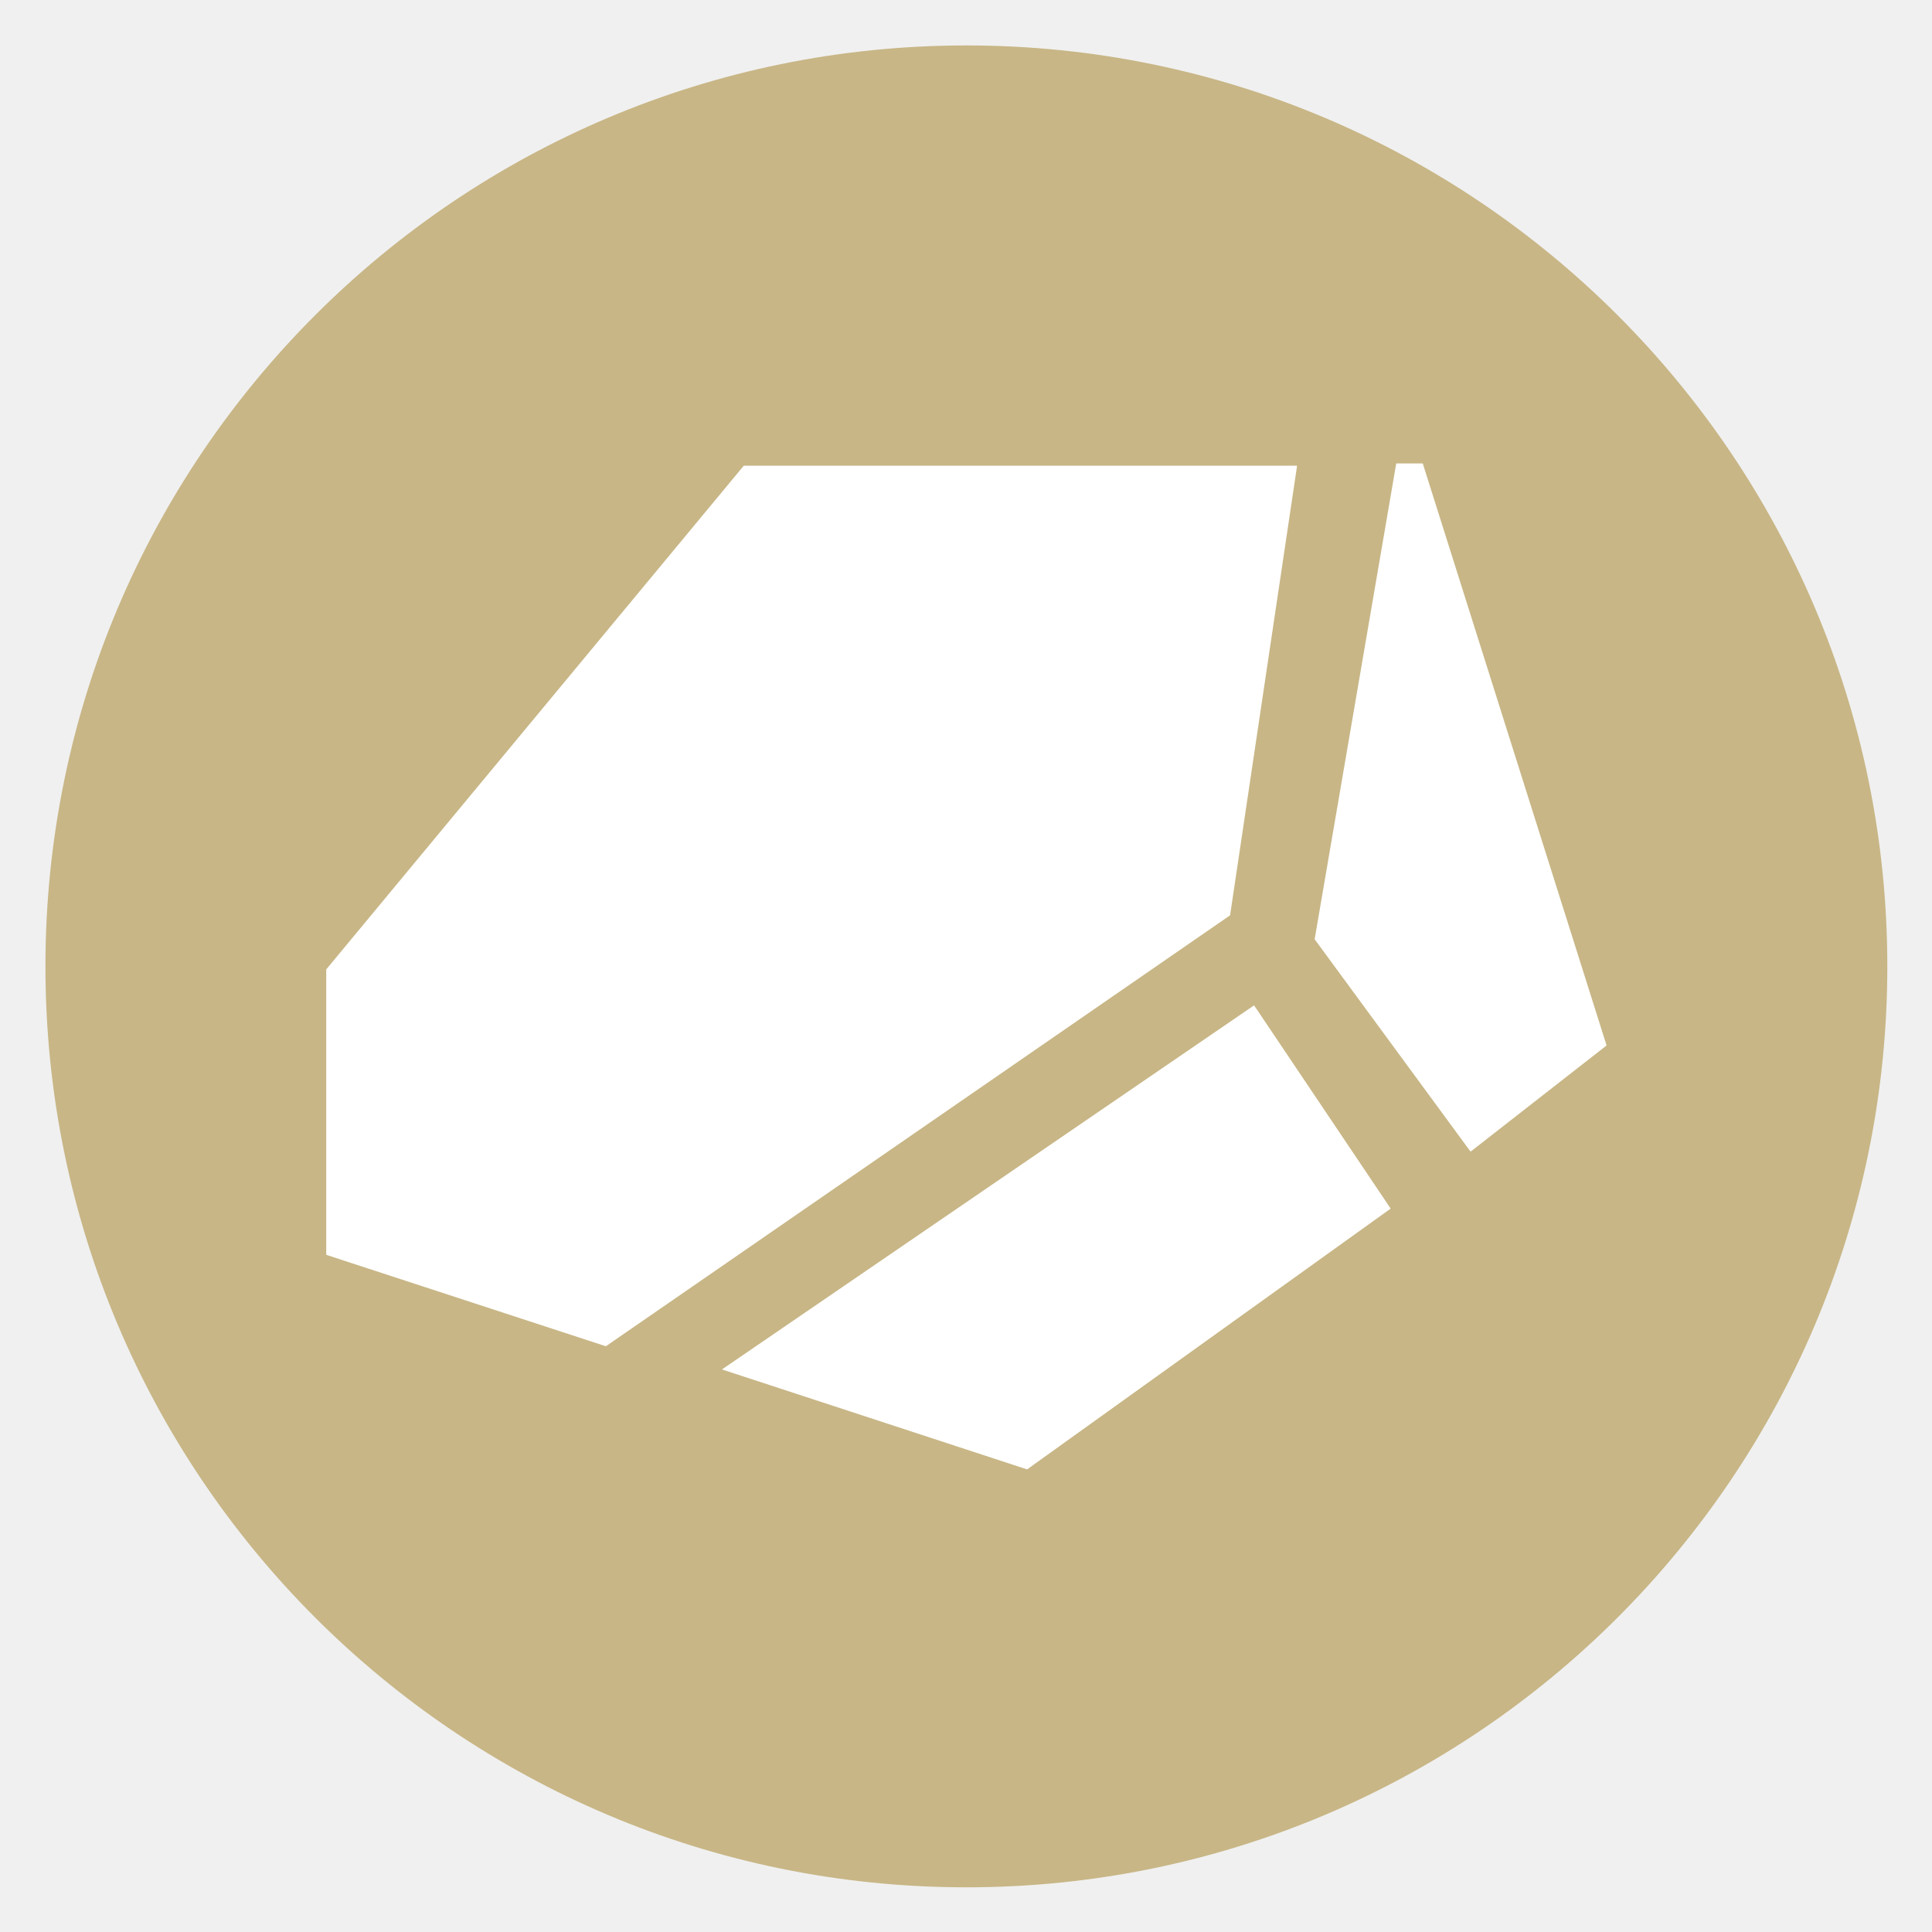
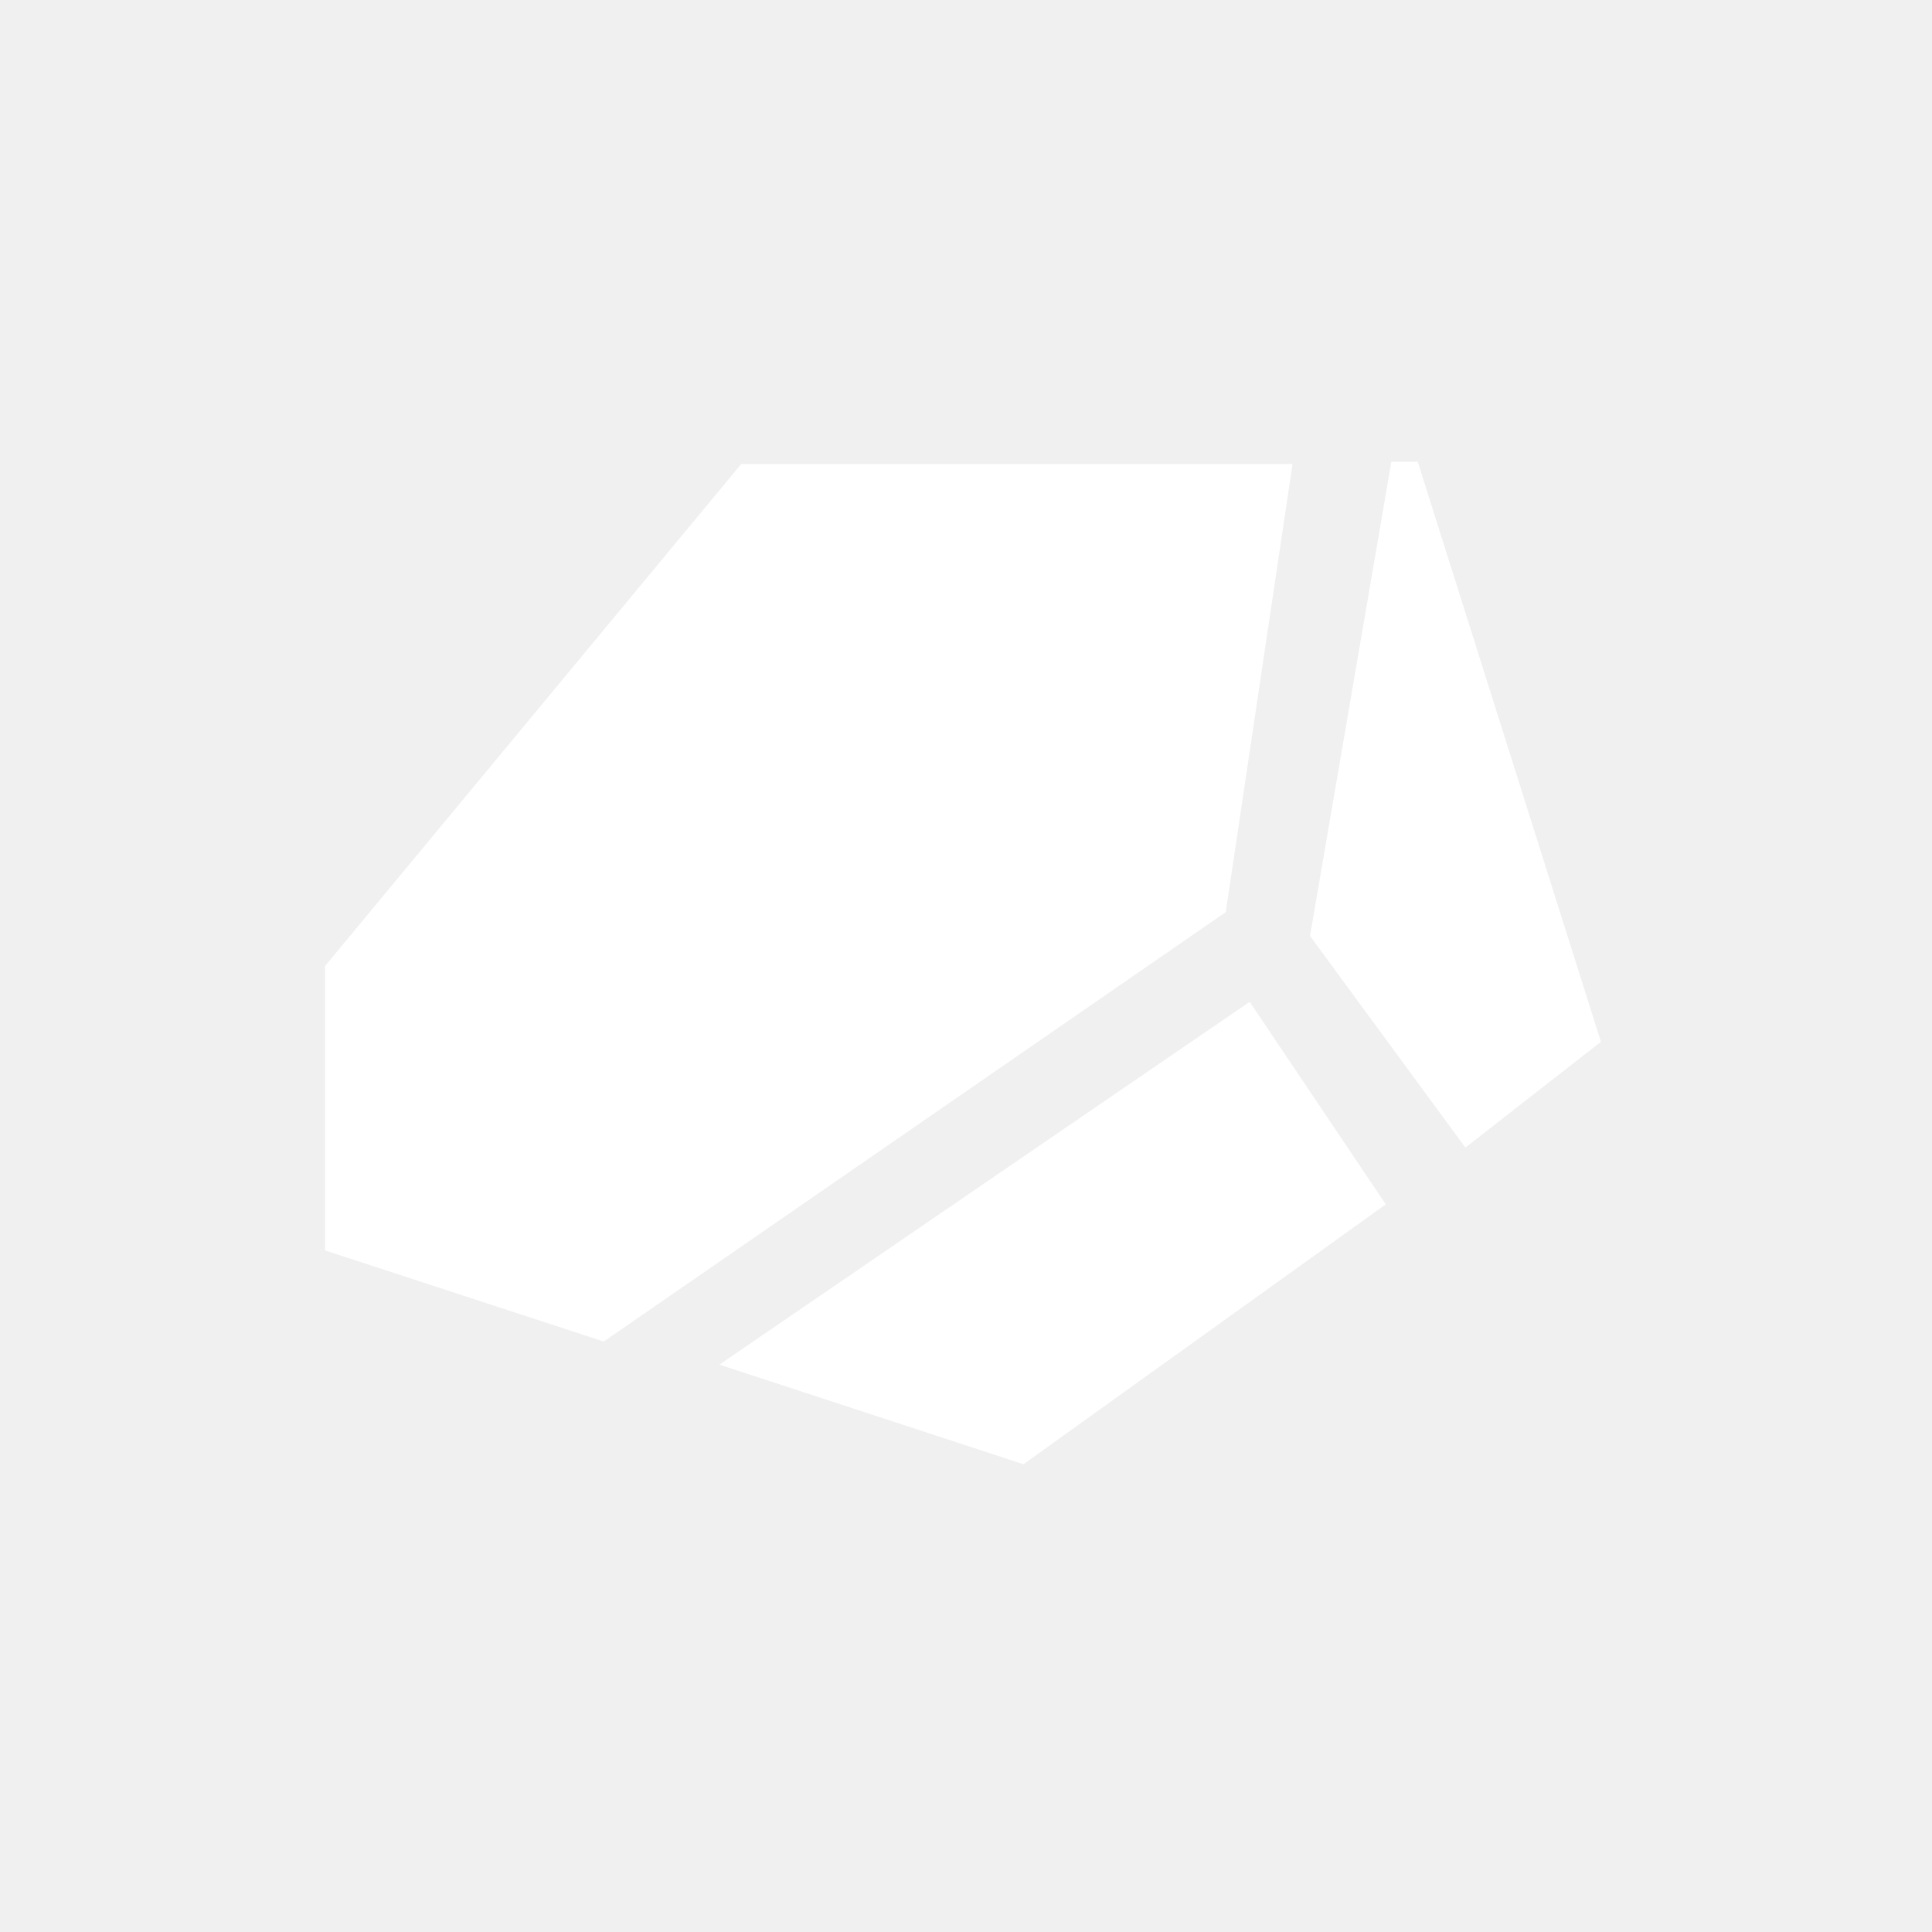
- <svg xmlns="http://www.w3.org/2000/svg" enable-background="new 0 0 255.1 255.1" viewBox="0 0 255.1 255.1">
-   <circle cx="127.6" cy="127.6" fill="#c8b686" r="121.6" />
+ <svg xmlns="http://www.w3.org/2000/svg" fill="none" height="256" viewBox="0 0 256 256" width="256">
  <path clip-rule="evenodd" d="m173.599 124.04c-.01-.013-.014-.03-.011-.046l10.762-62.756c.005-.029.03-.05.059-.05h3.406c.026 0 .049.017.057.042l24.247 76.771c.008.024-.001.05-.02.066l-17.878 13.958c-.027.021-.065.015-.085-.012zm-130.522 41.603c0 .026.017.049.041.057l36.853 12.05c.018.006.038.003.053-.008l82.374-56.869c.014-.01.023-.024.025-.041l8.834-59.272c.006-.036-.023-.069-.059-.069h-72.963c-.018 0-.035.008-.046.022l-55.098 66.467c-.009.011-.014.024-.014.039zm52.251 15.177 40.261 13.188c.018.006.038.003.054-.008l47.933-34.383c.027-.019.033-.055.015-.082l-17.969-26.739c-.019-.028-.056-.035-.084-.016z" fill="#fff" fill-rule="evenodd" />
</svg>
